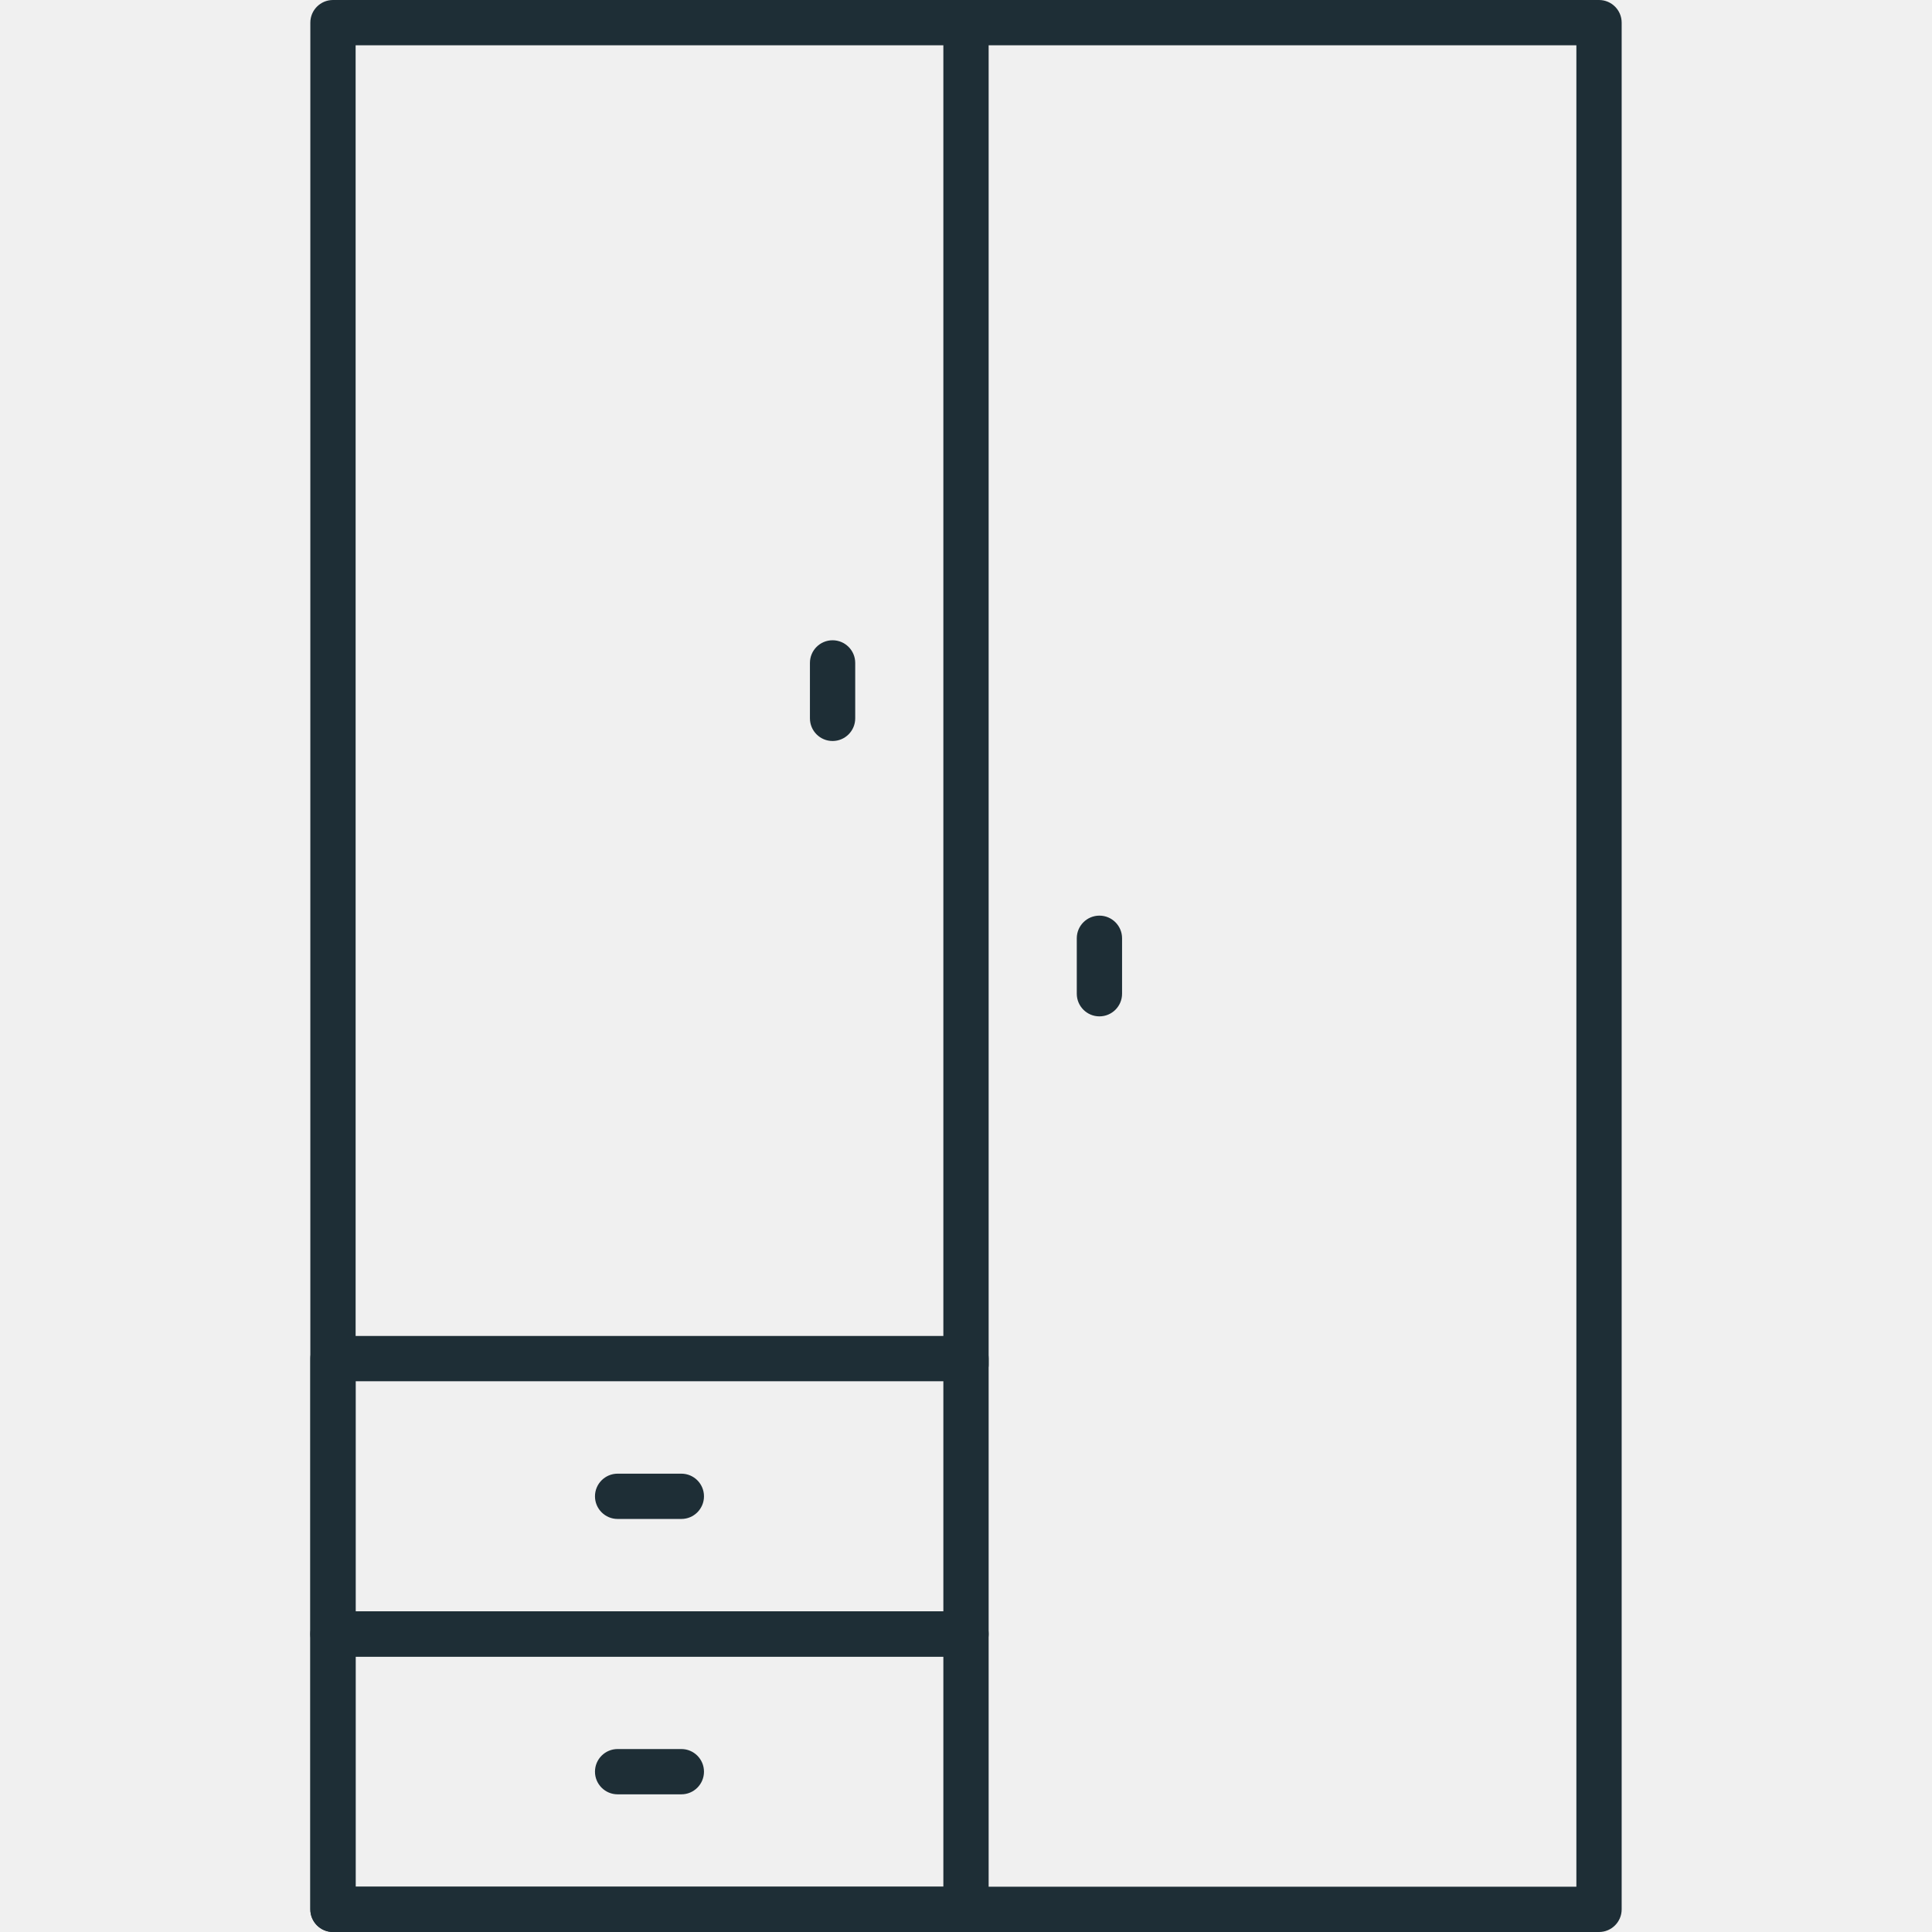
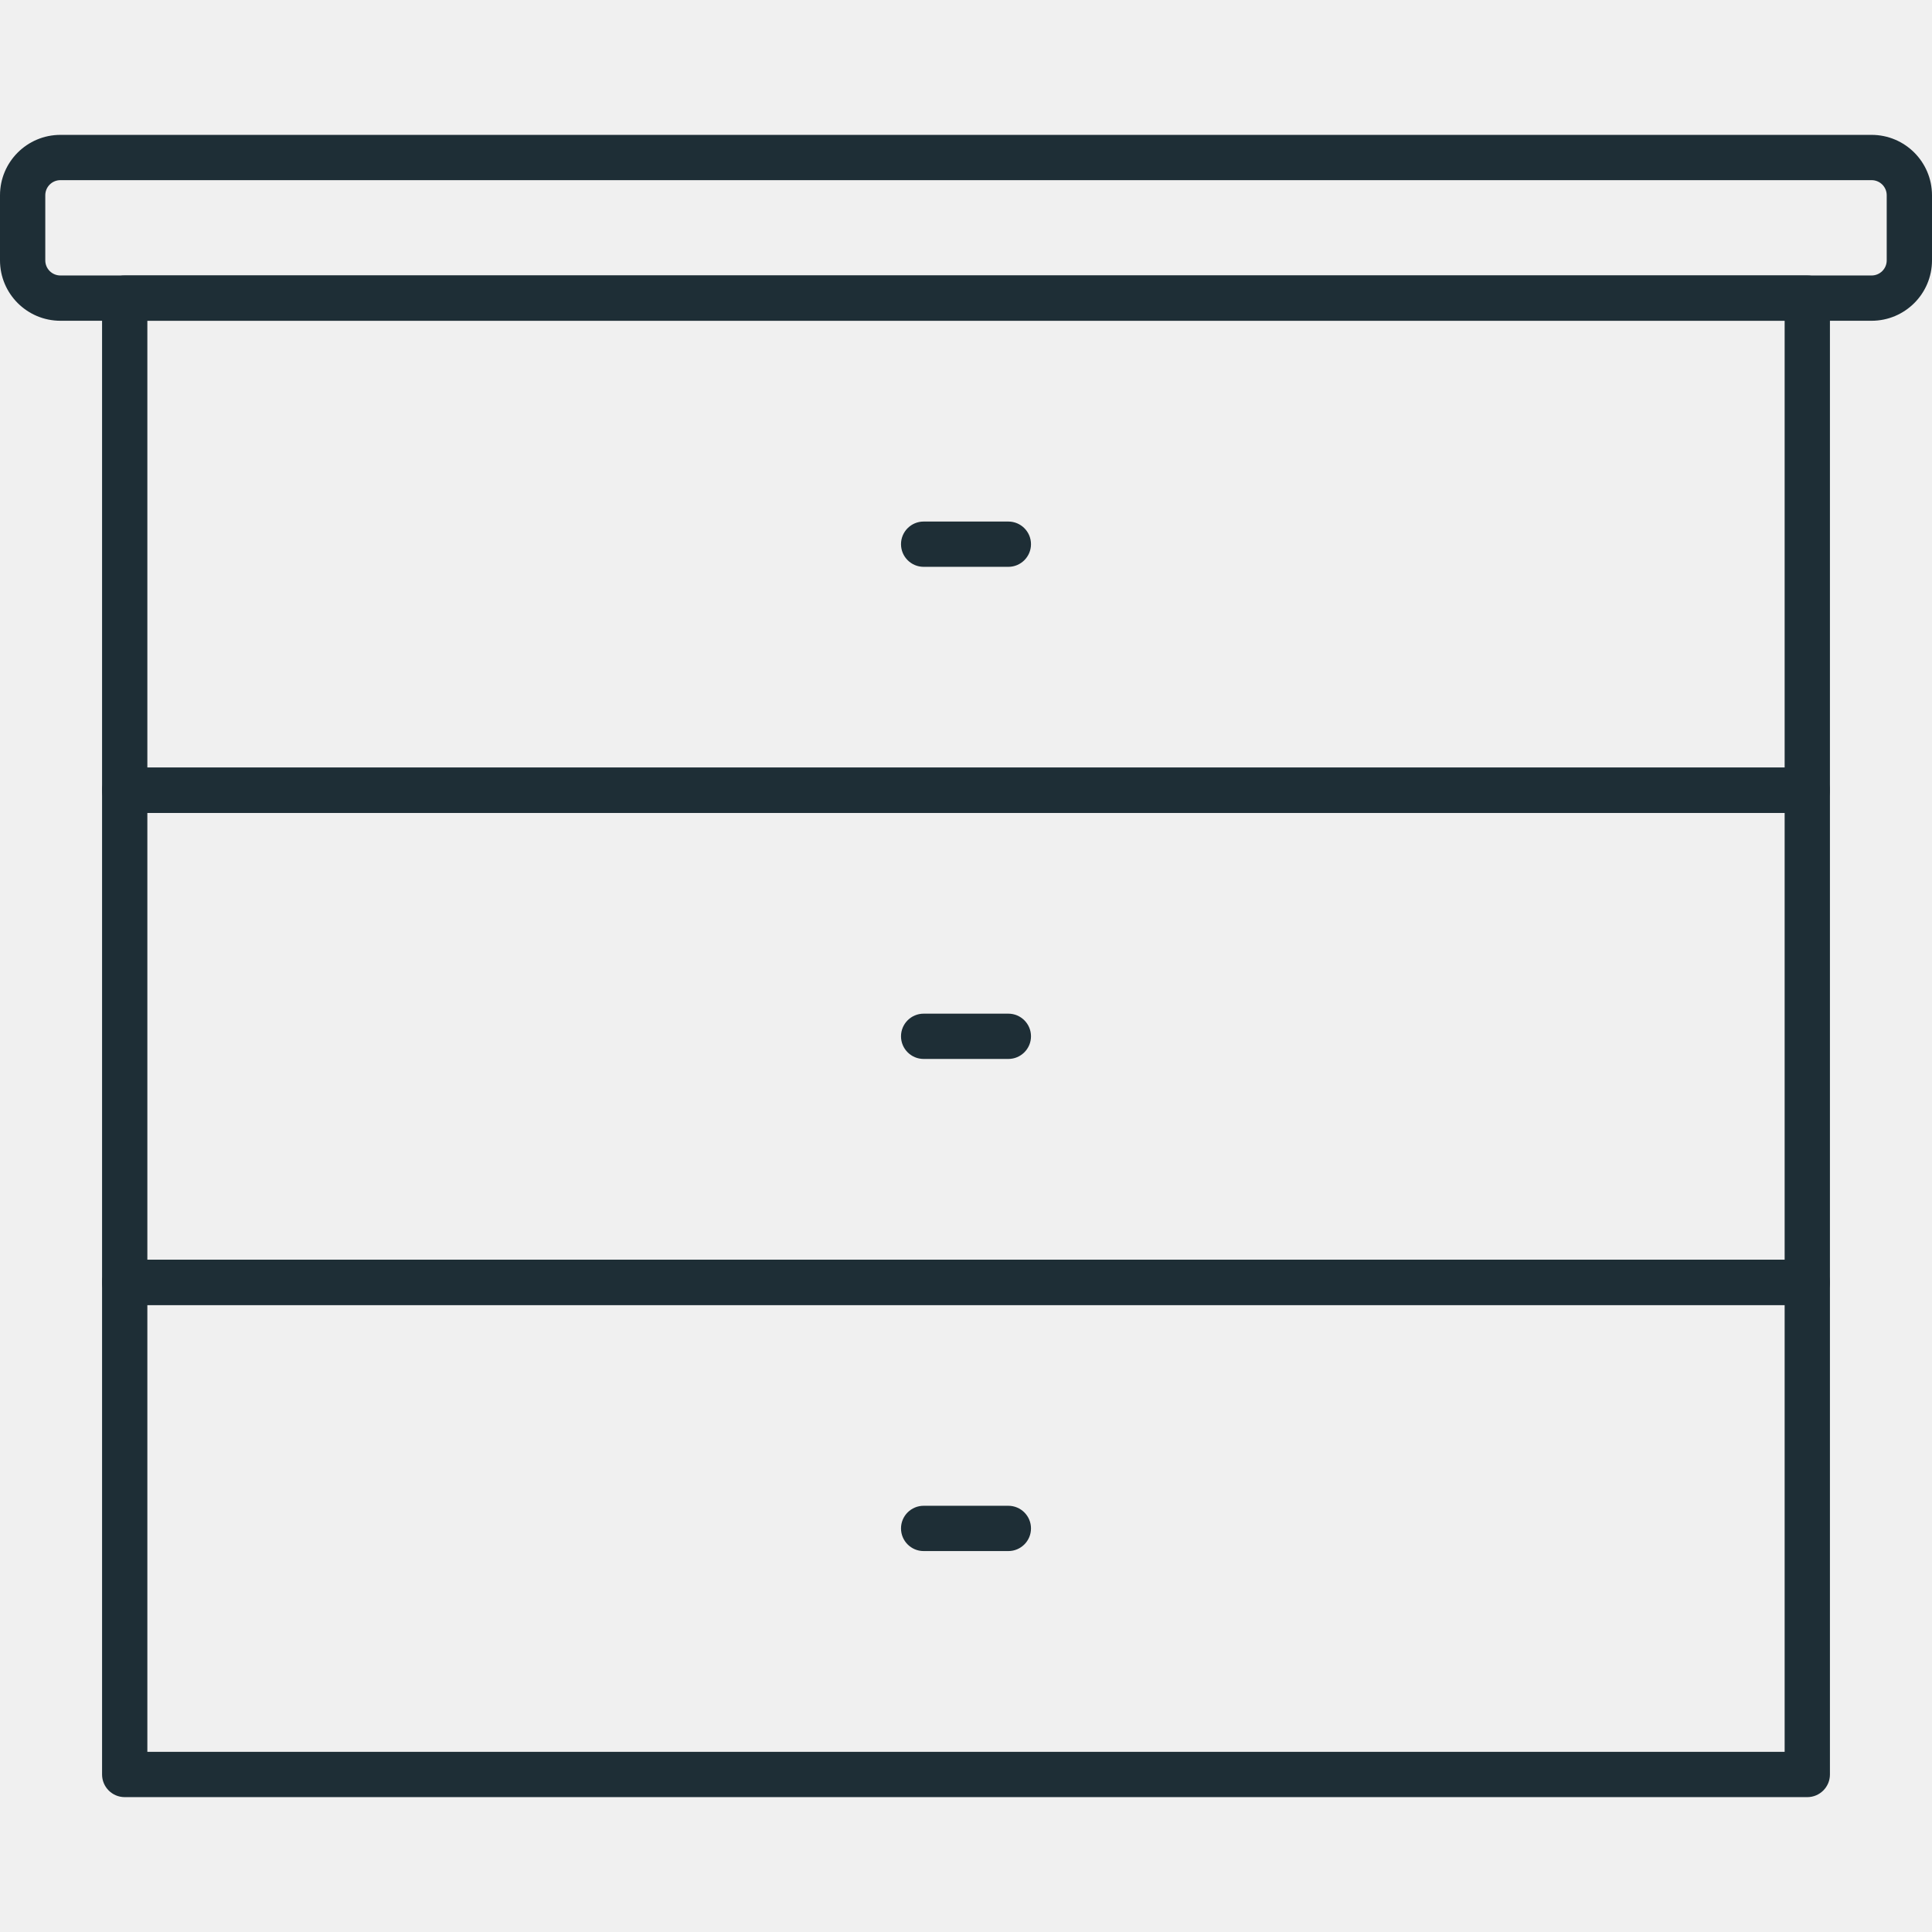
<svg xmlns="http://www.w3.org/2000/svg" width="100" height="100" viewBox="0 0 100 100" fill="none">
  <g clip-path="url(#clip0)">
-     <path d="M82.765 100H17.235C16.588 100 16.063 99.475 16.063 98.828V1.172C16.063 0.525 16.588 0 17.235 0H82.765C83.412 0 83.937 0.525 83.937 1.172V98.828C83.937 99.475 83.412 100 82.765 100ZM18.407 97.656H81.593V2.344H18.407V97.656Z" fill="#1E2E36" />
-     <path d="M50 71.494C49.353 71.494 48.828 71.119 48.828 70.656V0.838C48.828 0.375 49.352 0 50 0C50.647 0 51.172 0.375 51.172 0.838V70.656C51.172 71.119 50.647 71.494 50 71.494Z" fill="#1E2E36" />
-     <path d="M50 100H17.235C16.588 100 16.063 99.475 16.063 98.828V84.575C16.063 83.928 16.588 83.403 17.235 83.403H50C50.647 83.403 51.172 83.928 51.172 84.575V98.828C51.172 99.475 50.647 100 50 100ZM18.407 97.656H48.828V85.747H18.407V97.656Z" fill="#1E2E36" />
-     <path d="M50 85.747H17.235C16.588 85.747 16.063 85.222 16.063 84.575V70.322C16.063 69.675 16.588 69.15 17.235 69.15H50C50.647 69.15 51.172 69.675 51.172 70.322V84.575C51.172 85.222 50.647 85.747 50 85.747ZM18.407 83.403H48.828V71.494H18.407L18.407 83.403Z" fill="#1E2E36" />
-     <path d="M35.267 78.621H31.968C31.321 78.621 30.796 78.096 30.796 77.449C30.796 76.802 31.321 76.277 31.968 76.277H35.267C35.914 76.277 36.438 76.802 36.438 77.449C36.438 78.096 35.914 78.621 35.267 78.621Z" fill="#1E2E36" />
-     <path d="M43.094 38.354C42.447 38.354 41.922 37.829 41.922 37.182V34.312C41.922 33.665 42.446 33.14 43.094 33.14C43.741 33.14 44.266 33.665 44.266 34.312V37.182C44.266 37.829 43.741 38.354 43.094 38.354Z" fill="#1E2E36" />
-     <path d="M56.906 52.607C56.259 52.607 55.734 52.082 55.734 51.435V48.565C55.734 47.918 56.259 47.393 56.906 47.393C57.553 47.393 58.078 47.918 58.078 48.565V51.435C58.078 52.082 57.553 52.607 56.906 52.607Z" fill="#1E2E36" />
-     <path d="M35.267 92.874H31.968C31.321 92.874 30.796 92.349 30.796 91.702C30.796 91.055 31.321 90.53 31.968 90.53H35.267C35.914 90.53 36.438 91.055 36.438 91.702C36.438 92.349 35.914 92.874 35.267 92.874Z" fill="#1E2E36" />
+     <path d="M93.545 42.075H6.455C5.808 42.075 5.283 41.55 5.283 40.903V15.431C5.283 14.784 5.808 14.259 6.455 14.259H93.545C94.192 14.259 94.717 14.784 94.717 15.431V40.903C94.717 41.55 94.192 42.075 93.545 42.075ZM7.627 39.731H92.373V16.602H7.627V39.731Z" fill="#1E2E36" />
+     <path d="M93.545 67.547H6.455C5.808 67.547 5.283 67.022 5.283 66.375V40.903C5.283 40.255 5.808 39.731 6.455 39.731H93.545C94.192 39.731 94.717 40.255 94.717 40.903V66.375C94.717 67.022 94.192 67.547 93.545 67.547ZM7.627 65.203H92.373V42.075H7.627V65.203Z" fill="#1E2E36" />
+     <path d="M93.545 93.019H6.455C5.808 93.019 5.283 92.494 5.283 91.847V66.375C5.283 65.728 5.808 65.203 6.455 65.203H93.545C94.192 65.203 94.717 65.728 94.717 66.375V91.847C94.717 92.494 94.192 93.019 93.545 93.019ZM7.627 90.675H92.373V67.547H7.627V90.675Z" fill="#1E2E36" />
+     <path d="M52.192 29.339H47.808C47.161 29.339 46.636 28.814 46.636 28.167C46.636 27.52 47.161 26.995 47.808 26.995H52.192C52.839 26.995 53.364 27.52 53.364 28.167C53.364 28.814 52.839 29.339 52.192 29.339Z" fill="#1E2E36" />
+     <path d="M52.192 54.811H47.808C47.161 54.811 46.636 54.286 46.636 53.639C46.636 52.992 47.161 52.467 47.808 52.467H52.192C52.839 52.467 53.364 52.992 53.364 53.639C53.364 54.286 52.839 54.811 52.192 54.811Z" fill="#1E2E36" />
+     <path d="M52.192 80.283H47.808C47.161 80.283 46.636 79.758 46.636 79.111C46.636 78.463 47.161 77.939 47.808 77.939H52.192C52.839 77.939 53.364 78.464 53.364 79.111C53.364 79.758 52.839 80.283 52.192 80.283Z" fill="#1E2E36" />
+     <path d="M96.875 16.603H3.125C1.4 16.601 0.002 15.203 0 13.478V10.106C0.002 8.381 1.4 6.983 3.125 6.981H96.875C98.6 6.983 99.998 8.381 100 10.106V13.478C99.998 15.203 98.6 16.601 96.875 16.603ZM3.125 9.325C2.694 9.325 2.344 9.675 2.344 10.106V13.478C2.344 13.909 2.694 14.258 3.125 14.259H96.875C97.306 14.258 97.656 13.909 97.656 13.478V10.106C97.656 9.675 97.306 9.325 96.875 9.325H3.125Z" fill="#1E2E36" />
  </g>
  <defs>
    <clipPath id="clip0">
      <rect width="100" height="100" fill="white" />
    </clipPath>
  </defs>
</svg>
